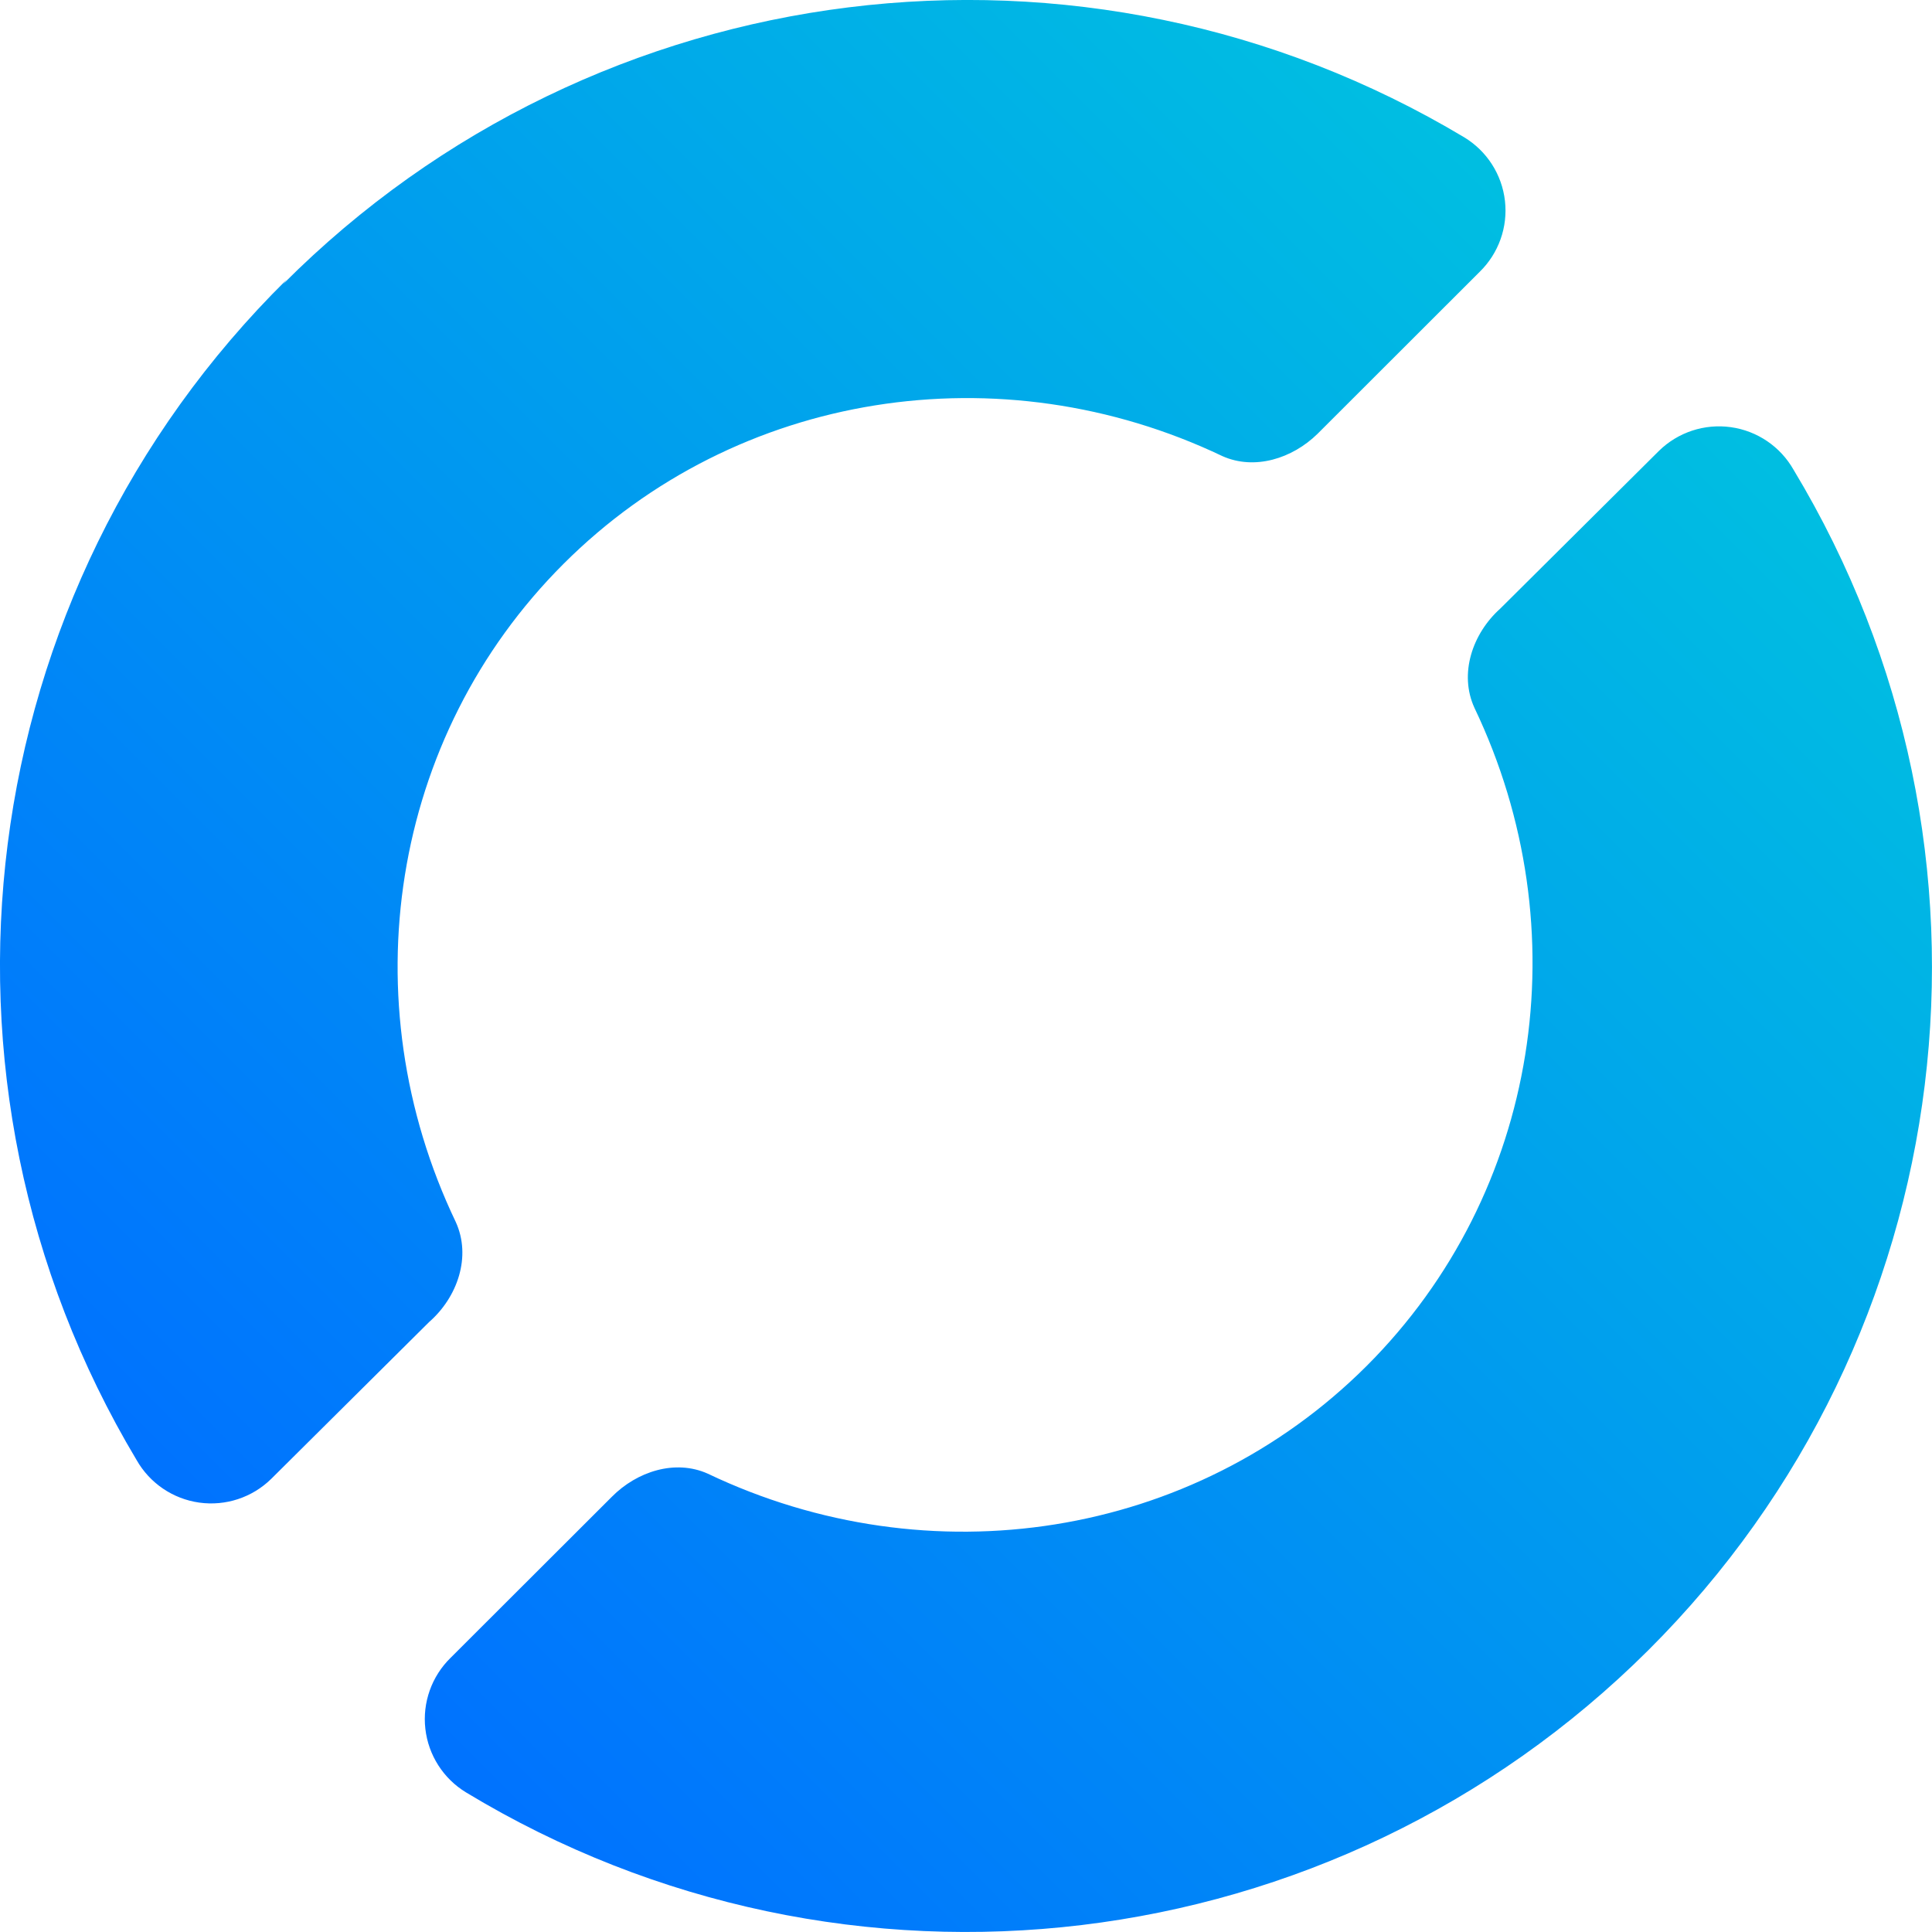
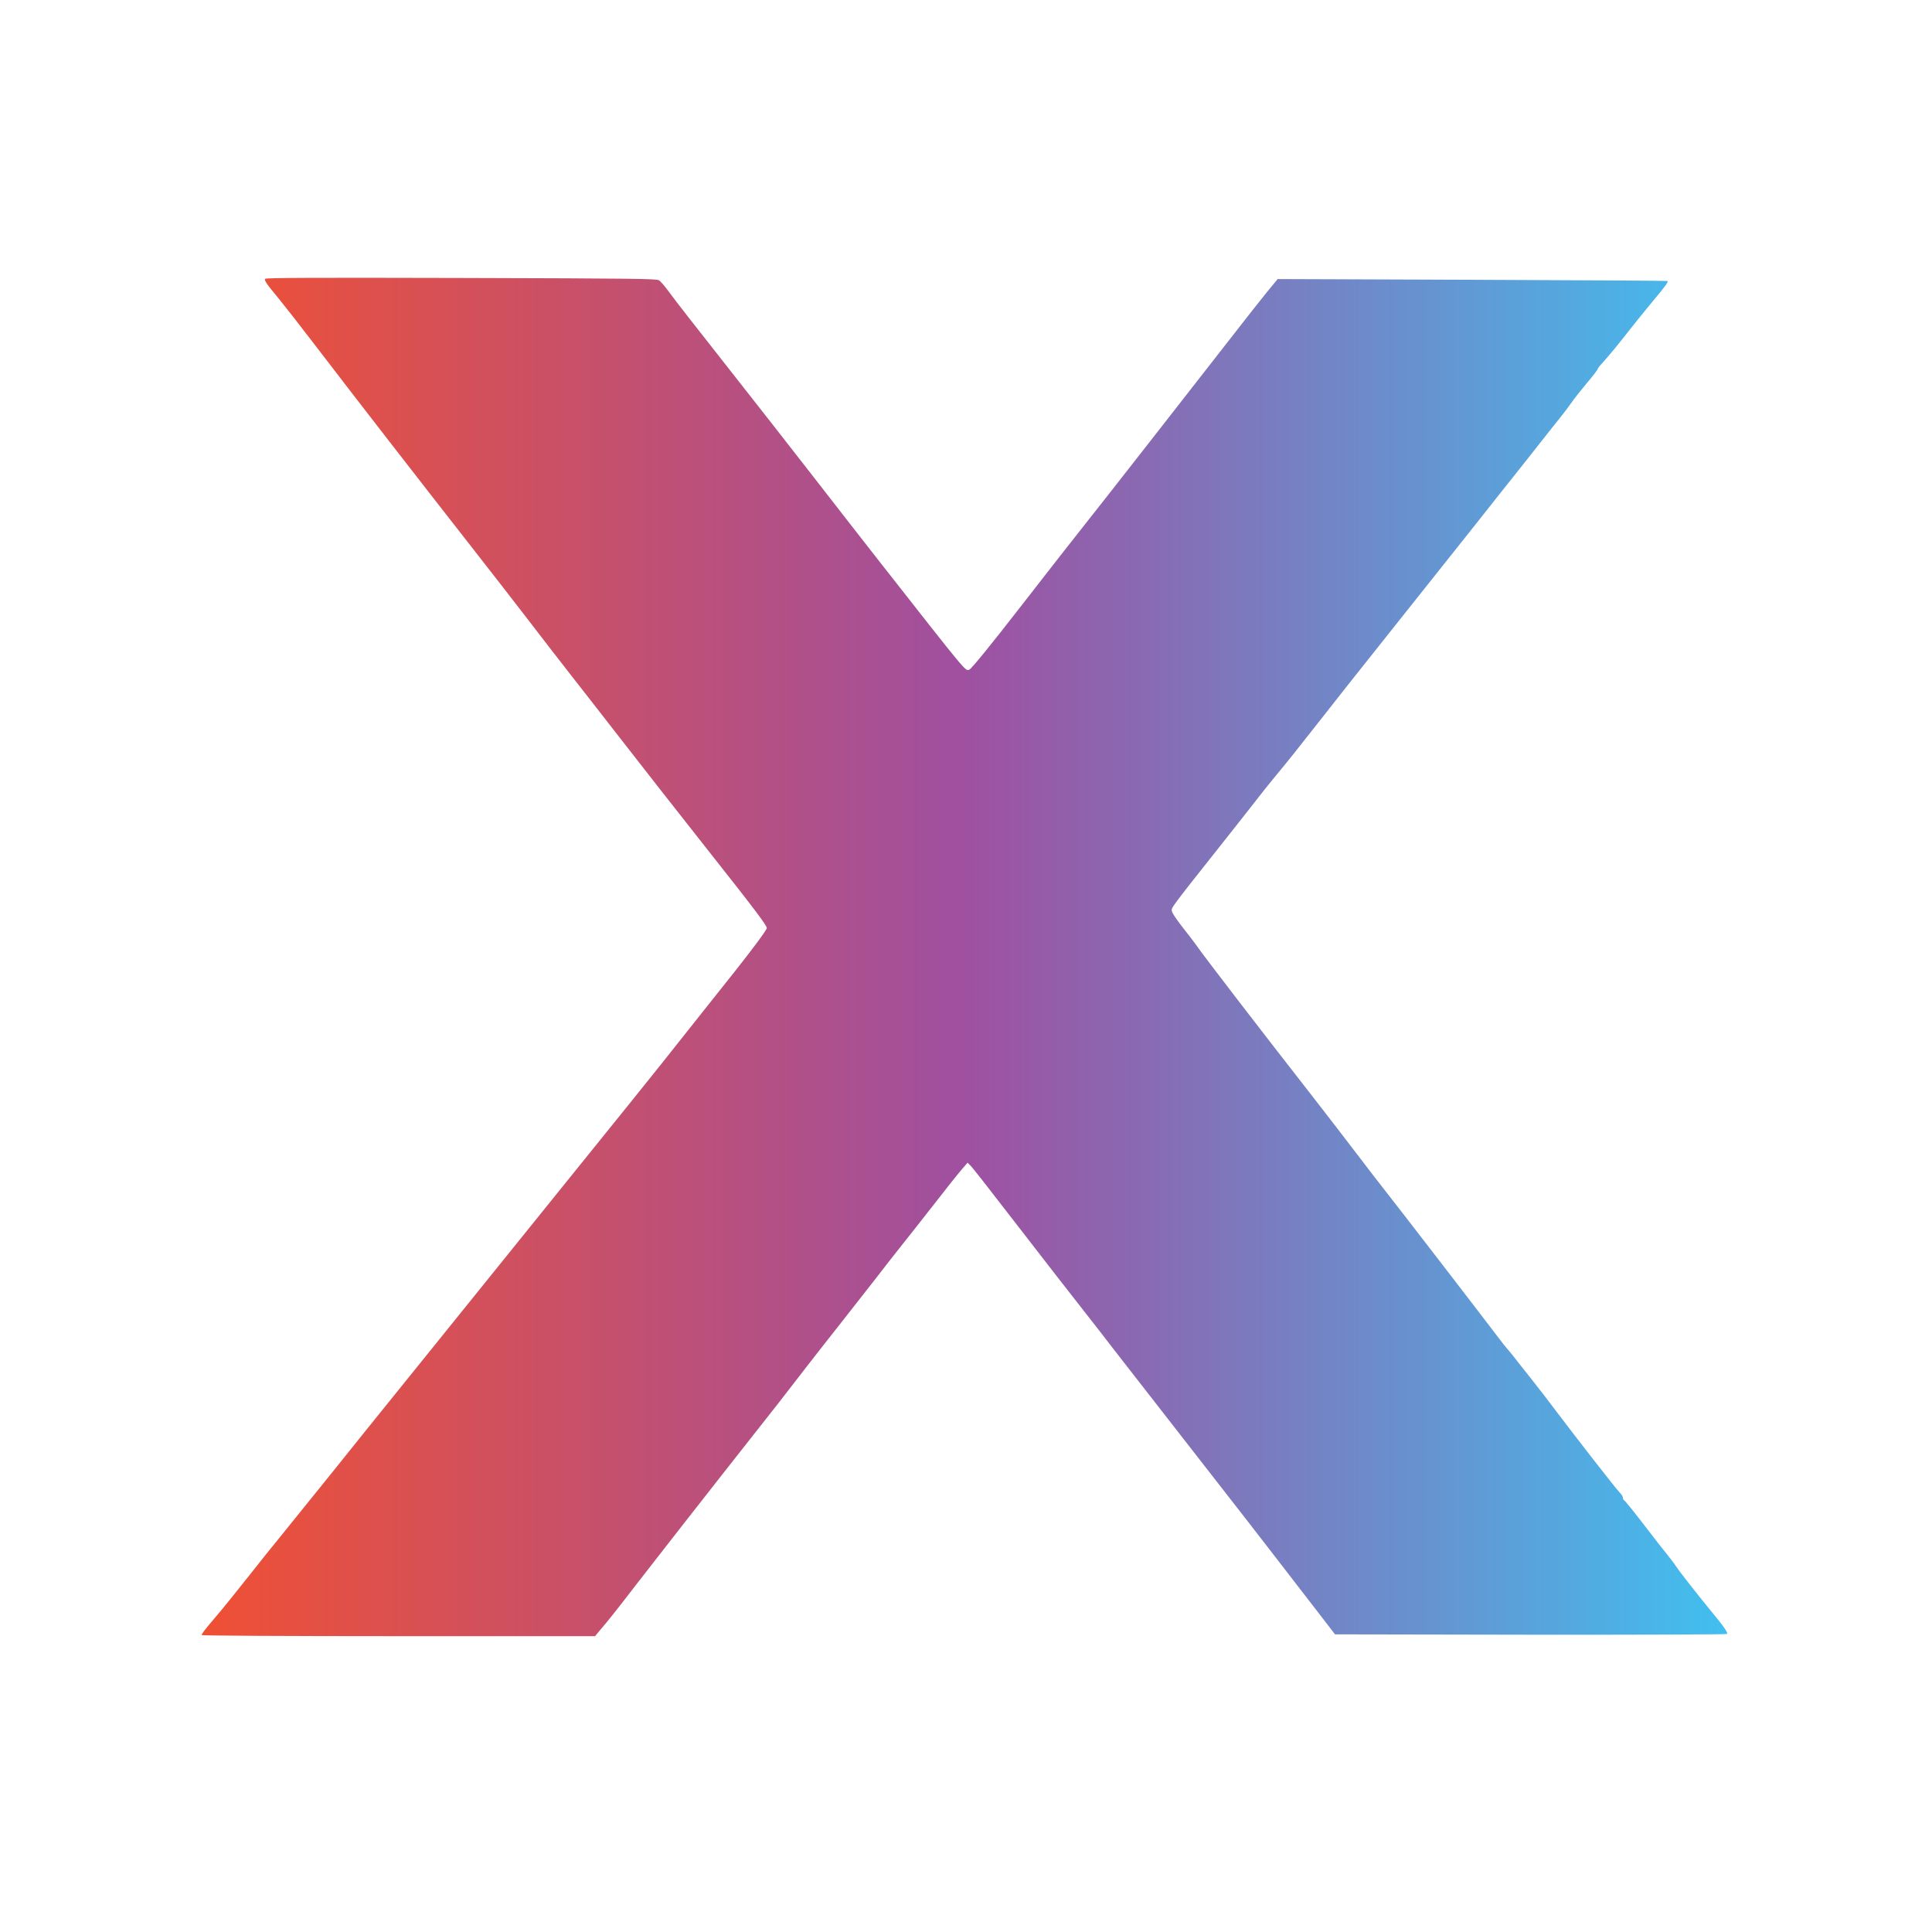
- <svg xmlns="http://www.w3.org/2000/svg" xmlns:xlink="http://www.w3.org/1999/xlink" xml:space="preserve" viewBox="66.993 897.484 26 26">
-   <linearGradient id="a" x1=".148" x2=".845" y1=".851" y2=".154" gradientTransform="matrix(26.301 0 0 26.331 90.674 911.757)" gradientUnits="userSpaceOnUse">
-     <stop offset="0" stop-color="#0071ff" />
-     <stop offset="1" stop-color="#00bfe1" />
-   </linearGradient>
+ <svg xmlns="http://www.w3.org/2000/svg" height="150" width="150" version="1.0" viewBox="0 0 1600 1600">
  <defs>
-     <linearGradient xlink:href="#a" id="b" x1=".148" x2=".845" y1=".851" y2=".154" gradientTransform="matrix(26.00048 0 0 25.99935 66.993 897.485)" gradientUnits="userSpaceOnUse" />
+     <linearGradient id="gradient-x" x1="0%" y1="0%" x2="100%" y2="0%">
+       <stop offset="0%" stop-color="#F05033" />
+       <stop offset="50%" stop-color="#9F50A0" />
+       <stop offset="100%" stop-color="#40C0F0" />
+     </linearGradient>
  </defs>
-   <path fill="url(#b)" d="m89.318 903.552-2.135 2.122c-.376.337-.558.879-.347 1.337 1.422 2.976.882 6.524-1.452 8.856-2.335 2.331-5.887 2.87-8.866 1.449-.439-.197-.954-.03-1.292.312l-2.17 2.167a1.154 1.154 0 0 0 .208 1.81 13.005 13.005 0 0 0 15.91-1.912 12.97 12.97 0 0 0 1.956-15.887 1.154 1.154 0 0 0-1.812-.254zm-18.467-2.305a12.969 12.969 0 0 0-2.02 15.885 1.154 1.154 0 0 0 1.812.254l2.124-2.11c.385-.336.572-.884.359-1.348-1.423-2.976-.884-6.524 1.451-8.856 2.334-2.332 5.887-2.871 8.866-1.45.434.194.942.033 1.281-.3l2.182-2.18a1.152 1.152 0 0 0-.208-1.81 13.009 13.009 0 0 0-15.893 1.973z" />
+   <path fill="url(#gradient-x)" d="M219.6 230.9c-.9 1.3 1.2 4.3 11.4 16.6 4.2 5.1 18 22.7 30.5 39.1 33.6 43.9 82.3 106.7 131.3 169.3 14.5 18.5 34.9 44.8 45.5 58.6 10.5 13.7 25.9 33.6 34.2 44.2 8.2 10.5 22.5 28.7 31.6 40.5 18.1 23.4 65.2 83.5 82.1 104.8 39.3 49.7 48.8 62.3 48.8 64.6 0 1.5-10.8 16.1-26.7 36.2-6.5 8.1-19.2 24.1-28.3 35.6-20.1 25.5-45.1 56.8-58.7 73.6-16.6 20.5-44.2 54.7-71.8 89-54.7 67.9-88.3 109.5-121.8 151-8.7 10.7-33 40.9-53.9 67-21 26.1-40.8 50.6-44 54.5-3.2 3.8-14 17.3-24 30-10 12.6-21.8 27.3-26.3 32.5-9.9 11.6-12.5 15-12.5 16.1 0 .5 71.9.9 162.9.9h162.9l4.4-5.3c5.9-6.8 13.9-16.9 28.9-36.4 6.7-8.7 24.9-31.9 40.3-51.7 15.5-19.7 30.1-38.4 32.6-41.6s12.6-16.1 22.6-28.7c21.1-26.7 27.2-34.5 45.9-58.8 7.7-9.9 20.7-26.6 29-37 8.3-10.5 21.3-27.1 29-37 7.6-9.9 17.3-22.3 21.5-27.5s15.9-20.1 26-33c10-12.9 20.5-26.1 23.3-29.3l5-5.8 2.3 2.3c2.2 2.2 11.8 14.5 38.7 49.3 19.7 25.6 45.9 59.2 58.7 75.5 6.3 8 15.2 19.4 19.8 25.5 12.5 16.1 83 106.6 96.3 123.6 10.2 12.9 62 80 81.2 104.9l7.3 9.5 161.9.3c89 .1 162.3-.2 162.7-.6 1-1-2.6-6.2-11.4-16.8-12.6-15.4-26.7-33.2-30.5-38.9-2.3-3.3-6.2-8.5-8.7-11.5s-8.7-10.9-13.7-17.5c-12.6-16.4-19.7-25.3-20.9-26-.5-.3-1-1.4-1-2.3s-1.2-2.8-2.6-4.1c-2.7-2.6-36.2-45.6-52.4-67.1-5.1-6.9-14.5-19-20.8-27-6.4-8-13.1-16.5-15-19-2-2.5-4.4-5.4-5.4-6.5s-3.7-4.5-6.1-7.7c-10-13.3-85.4-111.2-95.4-123.8-4.6-5.8-15-19.3-23.1-30-8.2-10.7-23.6-30.8-34.3-44.5-45.2-57.9-91.9-118.6-98.3-127.9-1.6-2.2-6.2-8.4-10.4-13.6-4.1-5.2-8.1-10.9-9-12.7-1.5-3.2-1.5-3.2 3.8-10.5 2.9-4 17.3-22.4 32-40.8 14.6-18.4 29.7-37.6 33.5-42.5 3.8-5 11-14 16-20 9.5-11.4 19.9-24.5 39.6-49.6 14.8-18.9 19.2-24.5 57.4-72.5 17.6-22.1 41.2-51.8 52.5-66s26.8-33.7 34.4-43.4c17-21.3 25.6-32.2 36.7-46.3 4.6-5.9 11.2-14.2 14.7-18.5 3.4-4.2 7.7-10 9.6-12.7 1.8-2.8 7.5-9.9 12.5-15.9 5-5.9 9.1-11.2 9.1-11.8 0-.5 1.7-2.8 3.9-5.1 5.6-6.1 13.4-15.6 23.6-28.7 5-6.3 13.3-16.6 18.5-22.8 9.9-11.8 12.8-15.8 12-16.5-.3-.2-73-.7-161.7-1l-161.2-.6-8.4 10.2c-4.6 5.6-18 22.6-29.7 37.7-19.4 24.8-30.1 38.6-69.5 89-28.4 36.3-42.4 54.2-51 65-9.1 11.4-30.9 39.3-52.4 67-27.4 35.3-42.7 54-44.4 54.6-3.4 1.1-.7 4.3-74.4-89.6-15.3-19.5-37.7-48.3-49.8-63.9-19-24.5-48.9-62.7-107-136.6-7.8-9.9-16.2-20.9-18.7-24.4-2.6-3.5-5.7-7-6.9-7.9-2.1-1.4-18.3-1.6-164-2-119.8-.3-161.8-.2-162.3.7z" />
</svg>
